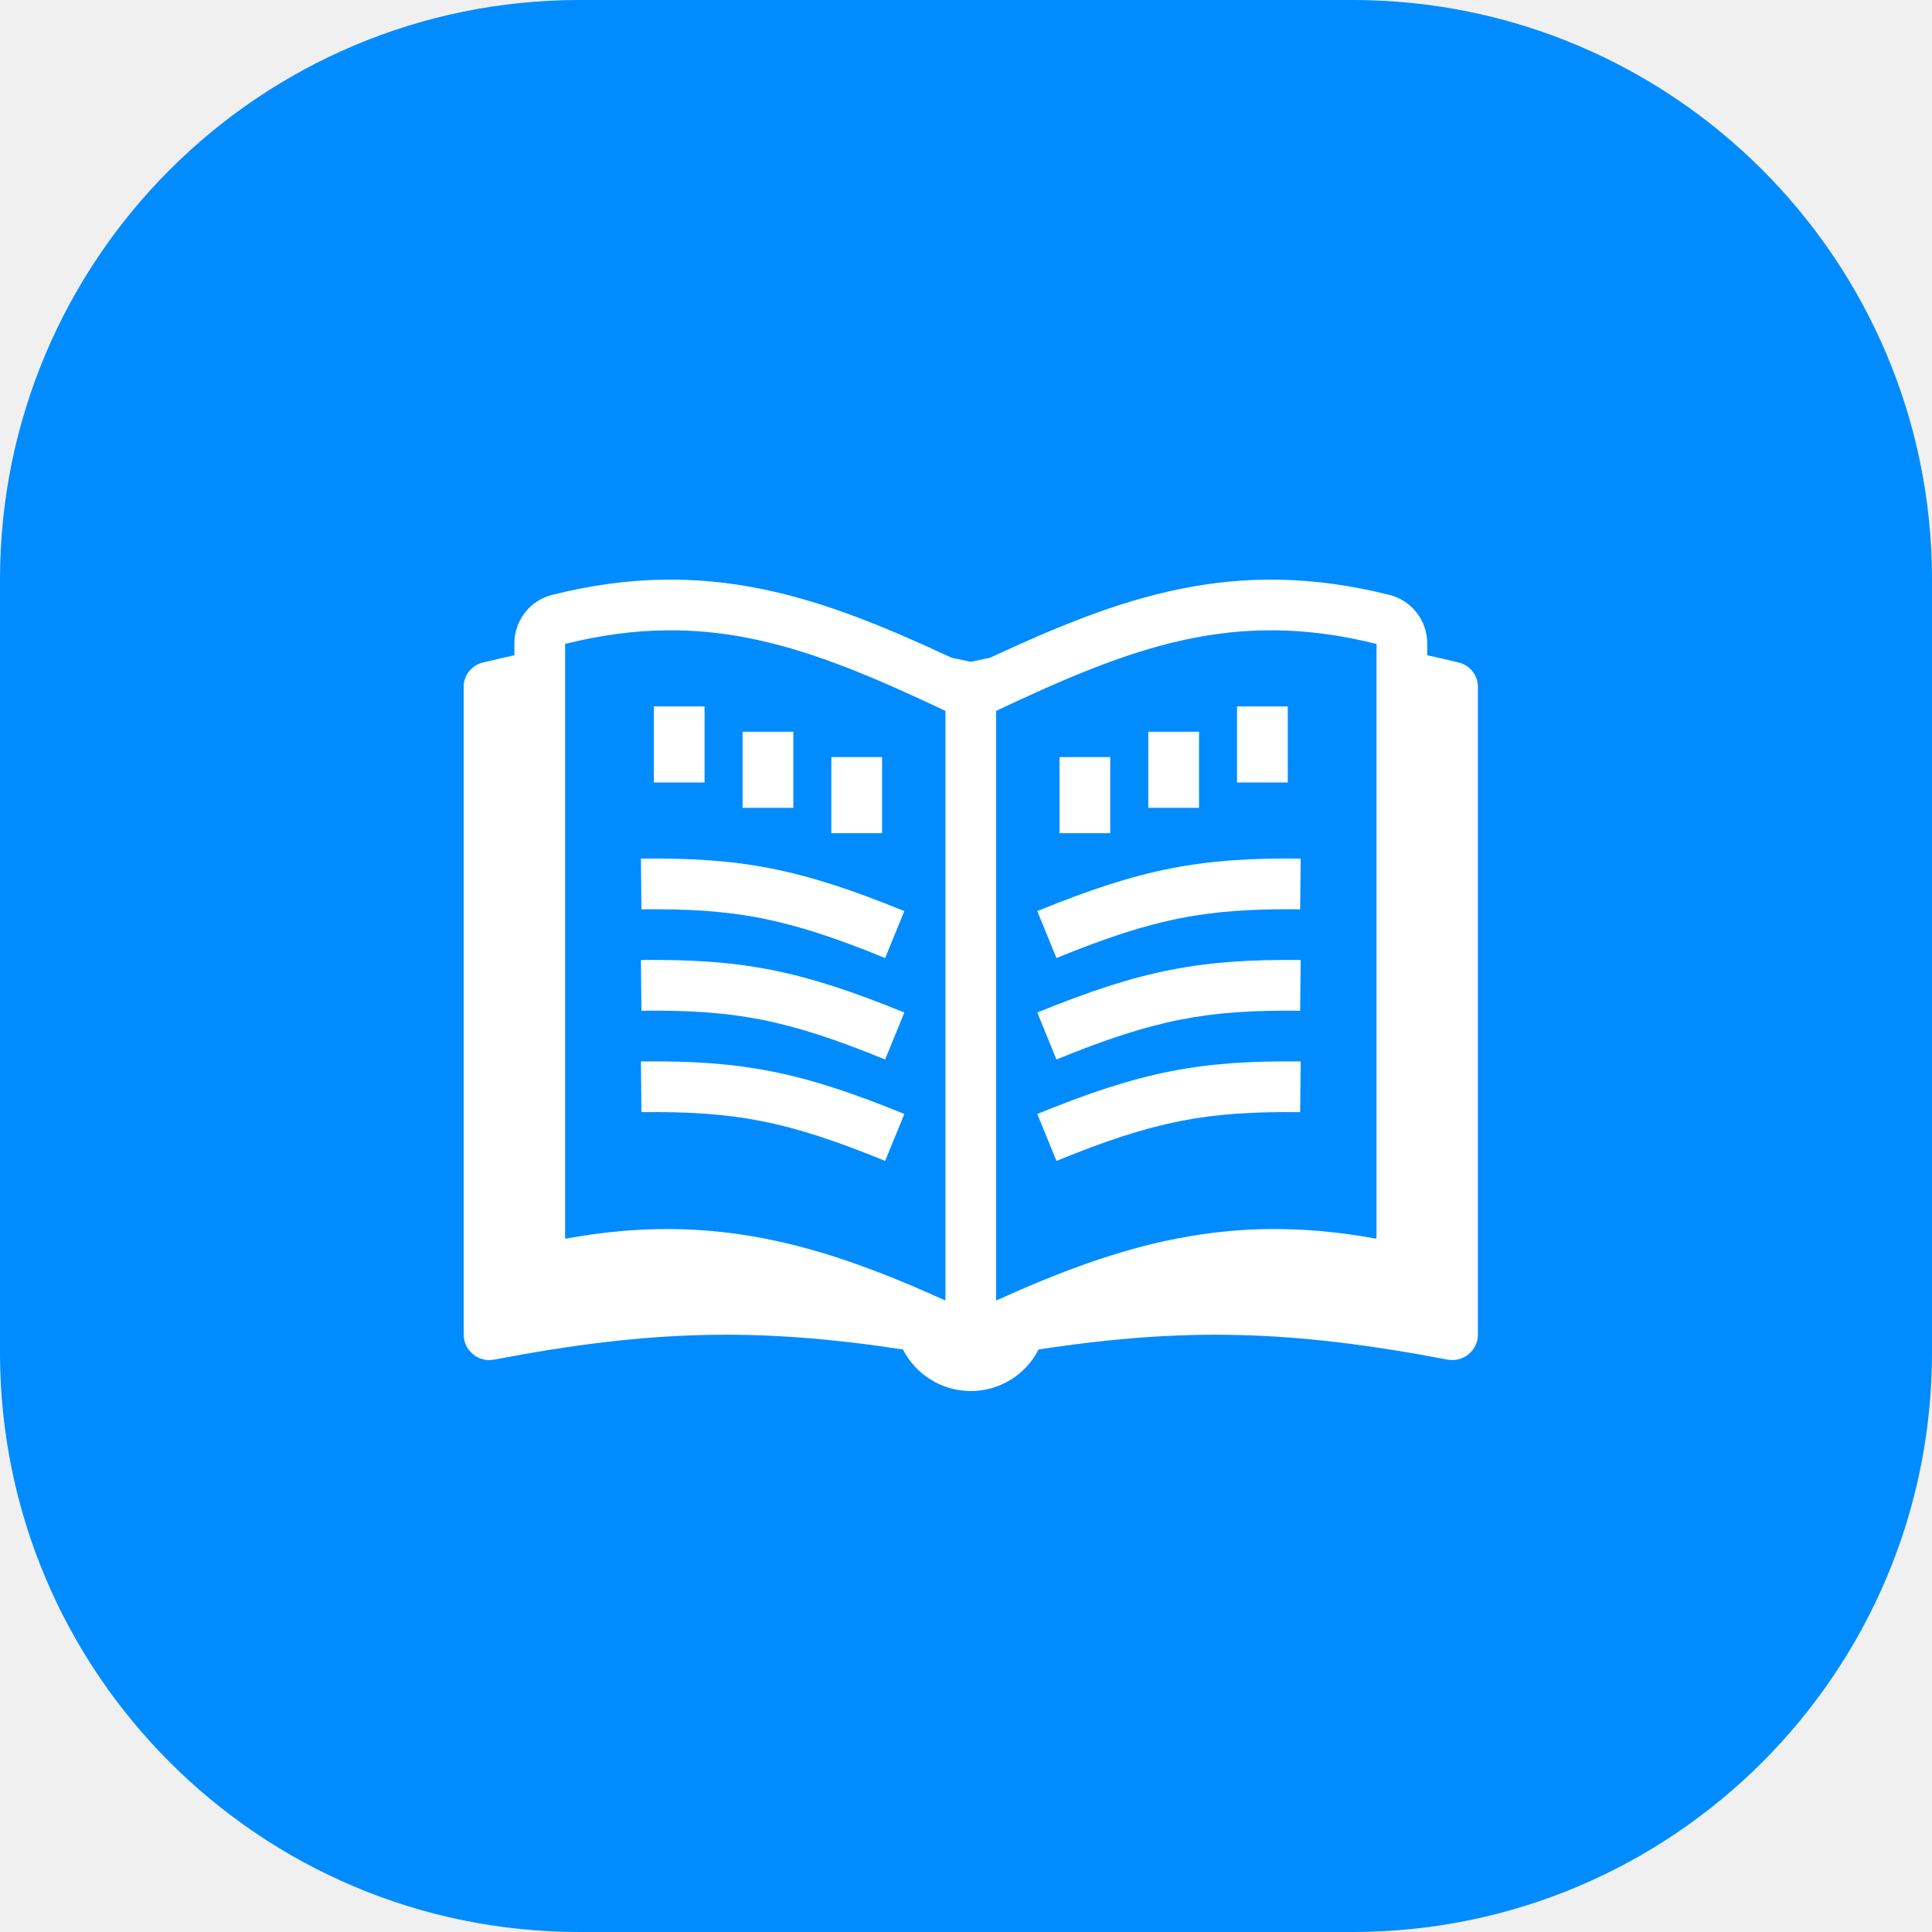
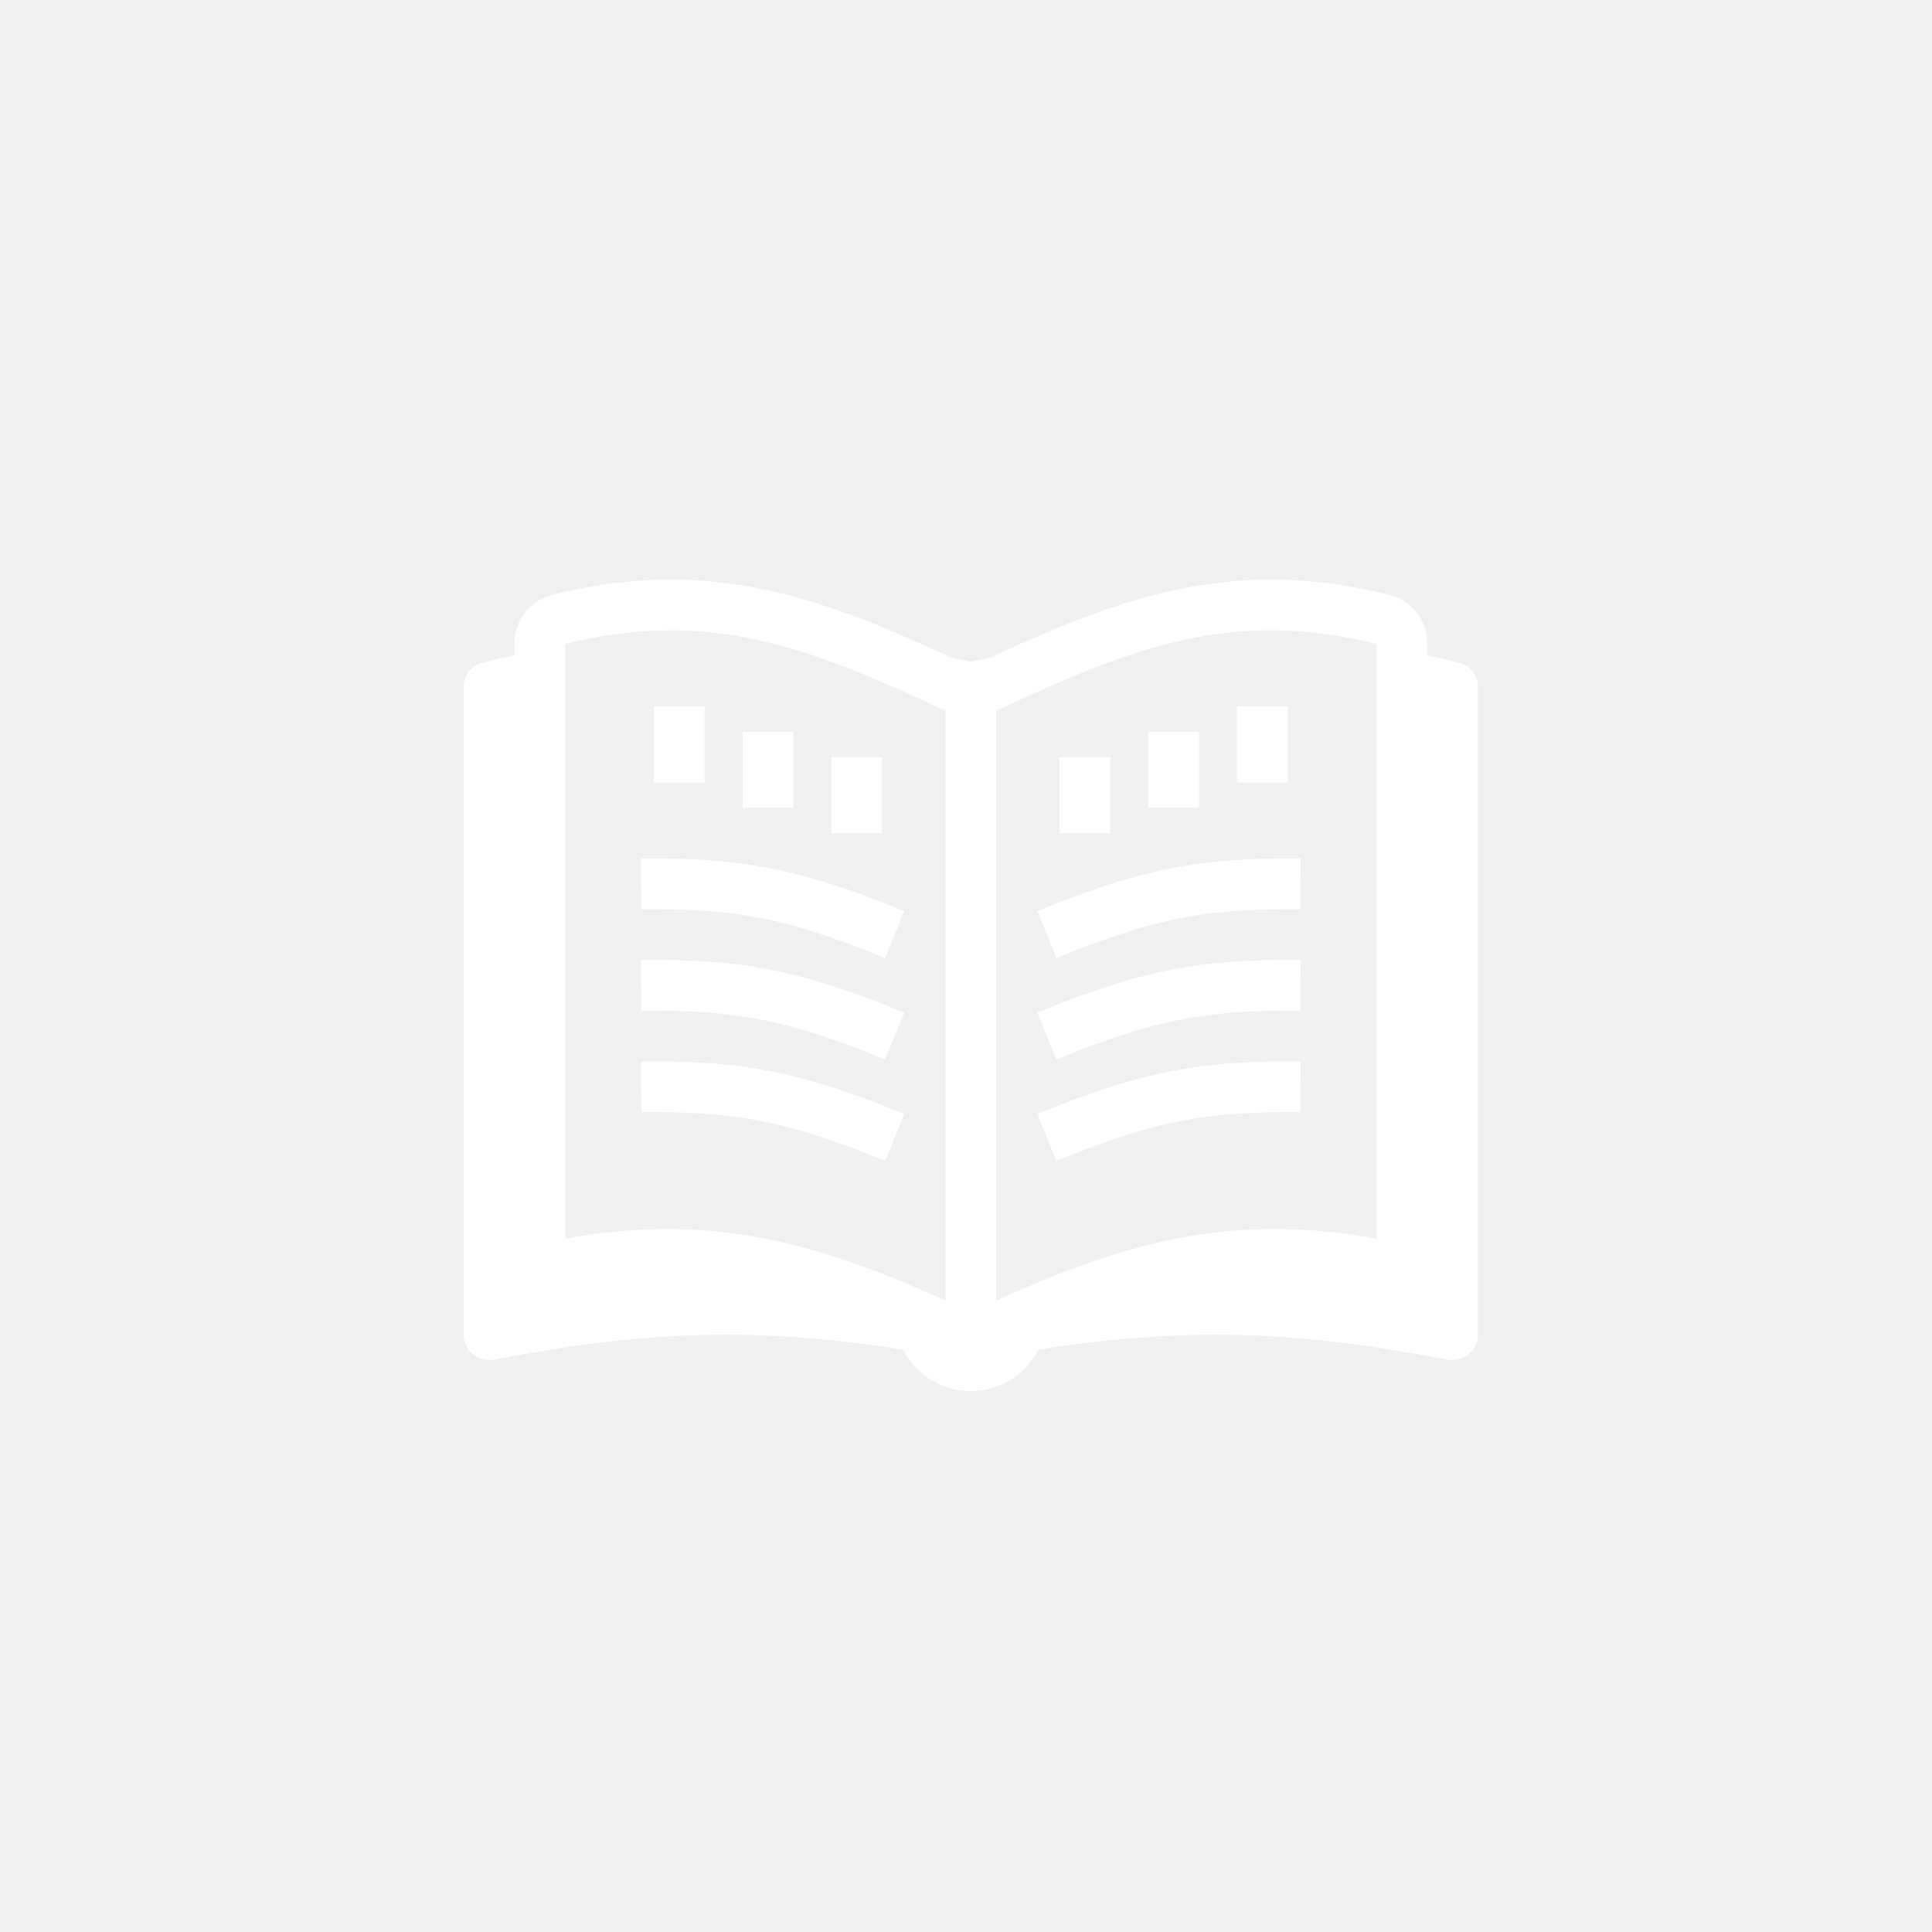
<svg xmlns="http://www.w3.org/2000/svg" width="50" height="50" viewBox="0 0 50 50" fill="none">
-   <rect x="50" y="50" width="50" height="50" rx="15" transform="rotate(180 50 50)" fill="#008CFF" />
  <path d="M33.648 28.782C31.24 28.757 29.897 29 27.341 30.044L26.845 28.829C29.553 27.723 31.07 27.443 33.662 27.47L33.648 28.782ZM27.341 27.419C29.897 26.376 31.241 26.133 33.648 26.157L33.662 24.845C31.07 24.818 29.554 25.098 26.845 26.204L27.341 27.419ZM33.648 23.533C31.24 23.508 29.897 23.75 27.341 24.794L26.845 23.579C29.553 22.474 31.07 22.193 33.662 22.22L33.648 23.533ZM32.014 20.25V18.281H33.327V20.25H32.014ZM29.718 18.937V20.906H31.03V18.937H29.718ZM27.421 21.562V19.593H28.733V21.562H27.421ZM16.6 28.782C19.008 28.757 20.352 29 22.907 30.044L23.404 28.829C20.695 27.723 19.179 27.443 16.587 27.47L16.6 28.782ZM22.907 27.419C20.352 26.376 19.008 26.133 16.6 26.157L16.587 24.845C19.179 24.818 20.695 25.098 23.404 26.204L22.907 27.419ZM16.6 23.533C19.008 23.508 20.352 23.75 22.907 24.794L23.404 23.579C20.695 22.474 19.179 22.193 16.587 22.22L16.6 23.533ZM18.234 20.25V18.281H16.922V20.25H18.234ZM20.531 18.937V20.906H19.218V18.937H20.531ZM22.828 21.562V19.593H21.515V21.562H22.828Z" fill="white" />
  <path fill-rule="evenodd" clip-rule="evenodd" d="M36.936 16.958C37.203 17.017 37.474 17.079 37.752 17.146C37.894 17.181 38.02 17.262 38.11 17.377C38.2 17.492 38.249 17.634 38.248 17.78V34.539C38.248 34.954 37.866 35.264 37.458 35.186C33.381 34.409 30.634 34.354 26.879 34.924C26.714 35.248 26.463 35.52 26.154 35.709C25.844 35.9 25.488 36 25.124 36C24.761 36 24.405 35.9 24.095 35.709C23.785 35.52 23.534 35.248 23.369 34.924C19.615 34.354 16.866 34.409 12.79 35.186C12.694 35.205 12.596 35.202 12.501 35.179C12.406 35.155 12.318 35.11 12.243 35.048C12.167 34.987 12.106 34.909 12.064 34.821C12.022 34.733 12 34.636 12 34.539V17.78C11.999 17.634 12.048 17.492 12.138 17.377C12.228 17.262 12.355 17.181 12.497 17.146C12.774 17.079 13.046 17.017 13.312 16.958V16.656C13.312 16.076 13.699 15.545 14.286 15.396C18.322 14.382 21.261 15.457 24.626 17.022C24.79 17.055 24.956 17.09 25.124 17.127C25.292 17.09 25.459 17.055 25.623 17.022C28.988 15.457 31.927 14.382 35.962 15.397C36.242 15.468 36.489 15.631 36.666 15.859C36.842 16.087 36.938 16.368 36.936 16.656V16.958ZM35.624 32.04V16.665C31.911 15.736 29.27 16.753 25.78 18.397V33.649L25.782 33.65L25.784 33.651L25.79 33.653H25.792L25.796 33.651C29.017 32.193 31.827 31.366 35.588 32.052C35.594 32.053 35.599 32.053 35.604 32.052C35.61 32.051 35.615 32.048 35.619 32.045L35.624 32.04ZM24.466 33.65L24.468 33.649V18.397C20.979 16.754 18.338 15.736 14.625 16.665V32.04L14.629 32.045C14.634 32.048 14.639 32.051 14.644 32.052C14.65 32.054 14.655 32.054 14.661 32.053C18.421 31.366 21.232 32.193 24.453 33.651L24.458 33.653L24.466 33.65Z" fill="white" />
</svg>
